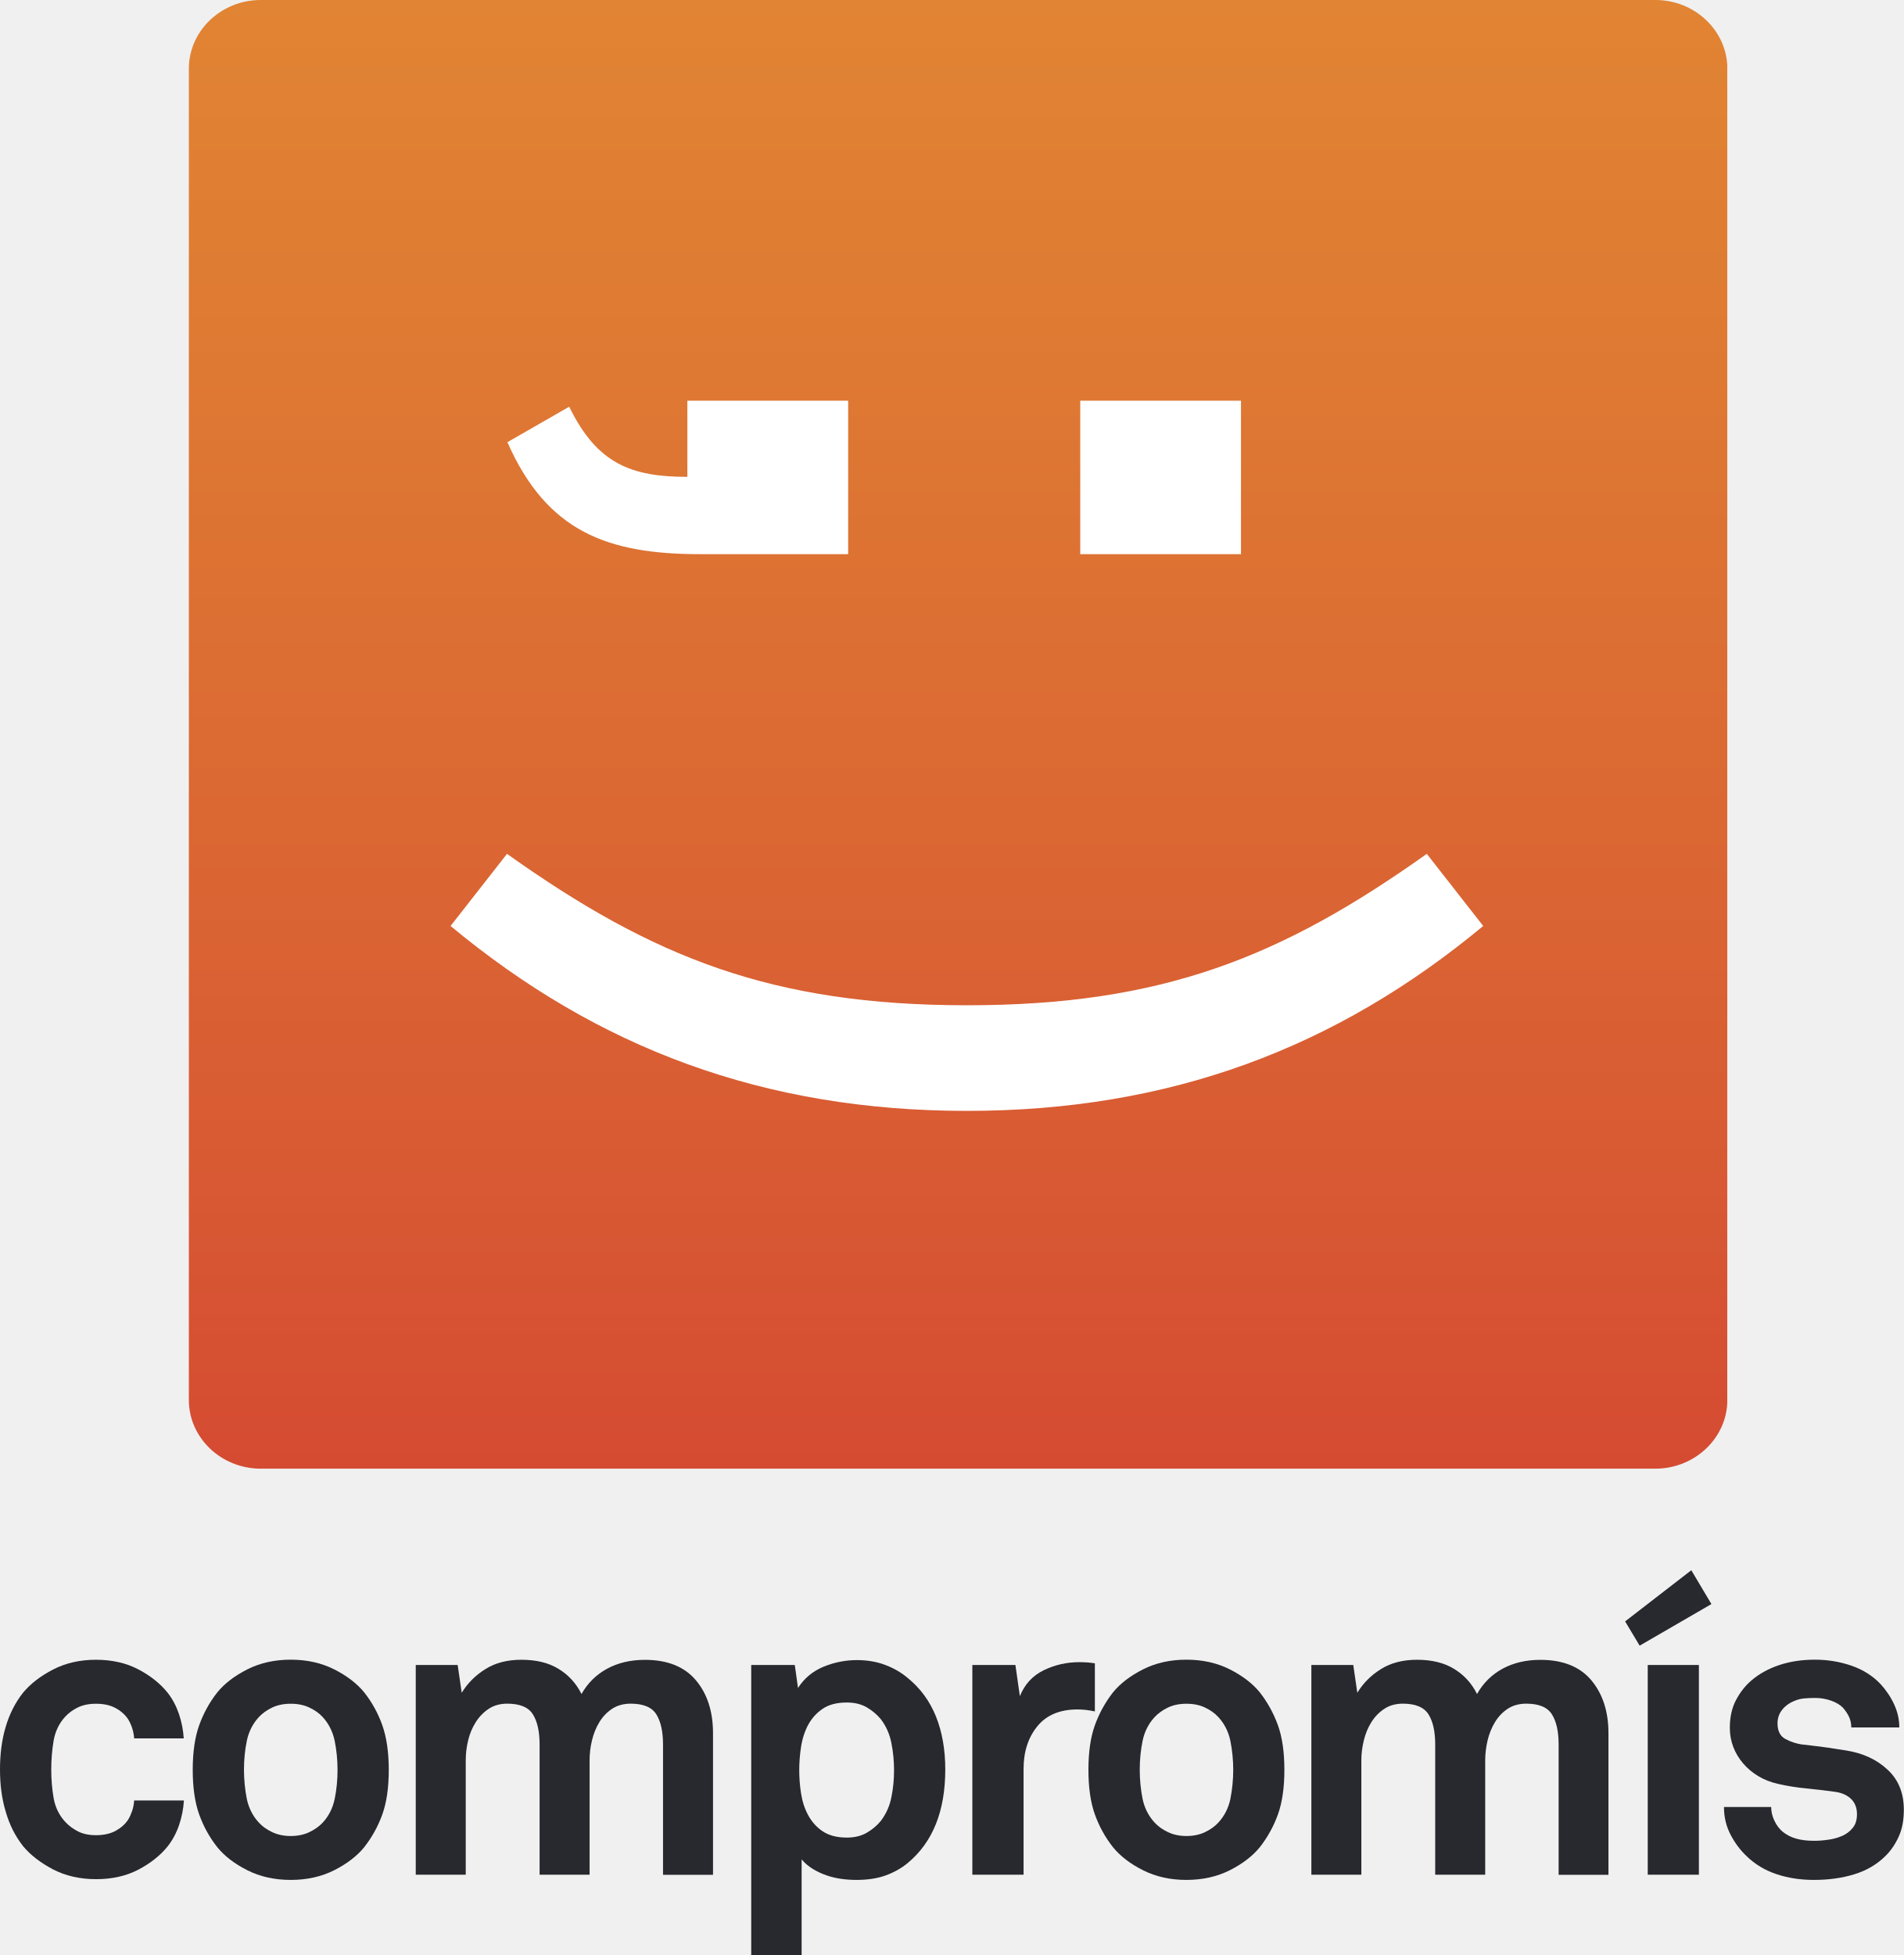
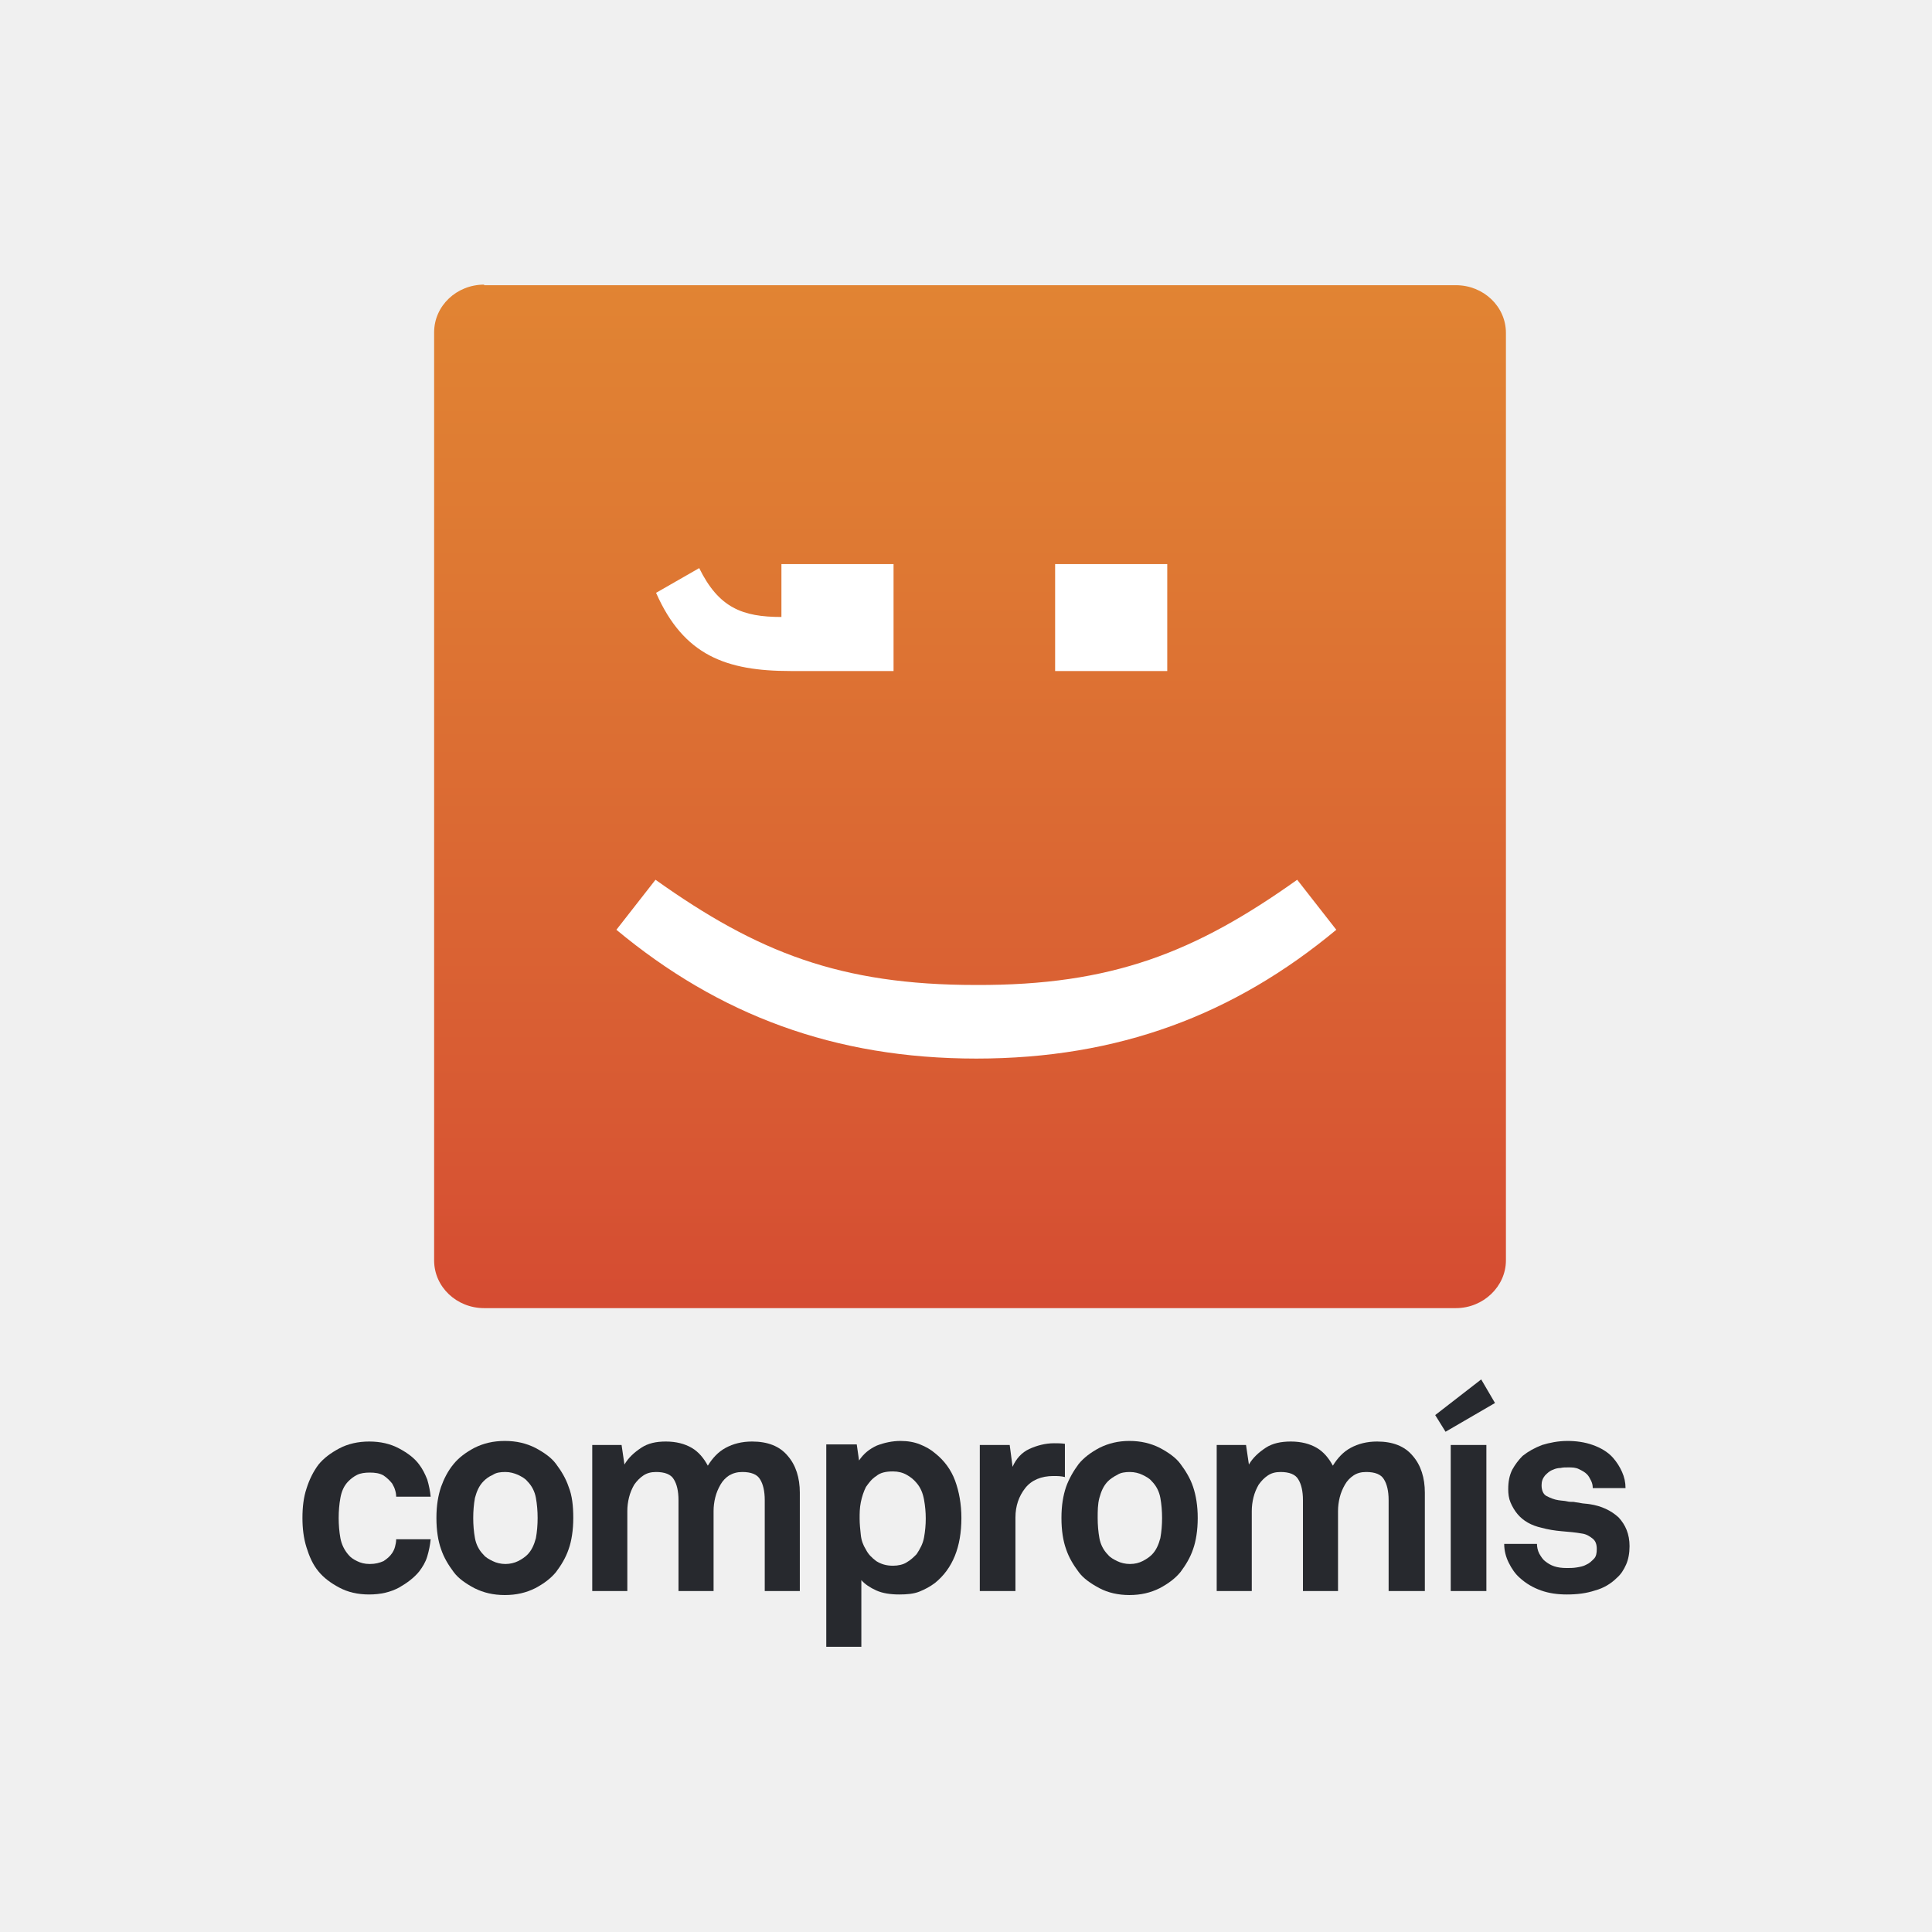
- <svg xmlns="http://www.w3.org/2000/svg" xmlns:xlink="http://www.w3.org/1999/xlink" version="1.1" x="0px" y="0px" width="230.75px" height="236.93px" viewBox="0 0 230.75 236.93" style="enable-background:new 0 0 230.75 236.93;" xml:space="preserve">
+ <svg xmlns="http://www.w3.org/2000/svg" xmlns:xlink="http://www.w3.org/1999/xlink" version="1.1" id="Layer_1" x="0px" y="0px" viewBox="0 0 336 336" style="enable-background:new 0 0 336 336;" xml:space="preserve">
  <style type="text/css">
	.st0{fill:#FFFFFF;}
	.st1{clip-path:url(#SVGID_2_);fill:url(#SVGID_3_);}
	.st2{fill:#27292E;}
	.st3{fill:none;}
- 	.st4{clip-path:url(#SVGID_5_);fill:url(#SVGID_6_);}
</style>
-   <defs>
- </defs>
-   <rect x="34.34" y="20.22" class="st0" width="161.13" height="133.31" />
+   <rect x="87" y="69.8" class="st0" width="161.1" height="133.3" />
  <g>
-     <defs>
-       <path id="SVGID_1_" d="M172.93,103.48l6.84,8.74c-17.82,14.79-37.94,22.41-62.58,22.41c-24.64,0-44.77-7.62-62.58-22.41l6.84-8.74    c17.67,12.57,32.13,18.35,55.74,18.35C140.79,121.83,155.26,116.05,172.93,103.48 M83.31,48.56h19.49v18.6H84.86    c-11.22,0-18.58-2.72-23.36-13.57l7.49-4.3c3.36,6.9,7.49,8.5,14.32,8.5V48.56z M130.93,48.56h19.48v18.6h-19.48V48.56z M31.6,0    c-4.79,0-8.71,3.73-8.71,8.32v161.35c0,4.58,3.91,8.32,8.71,8.32h169.05c4.78,0,8.71-3.75,8.71-8.32V8.32    c0-4.58-3.93-8.32-8.71-8.32H31.6z" />
-     </defs>
-     <clipPath id="SVGID_2_">
-       <use xlink:href="#SVGID_1_" style="overflow:visible;" />
-     </clipPath>
-     <linearGradient id="SVGID_3_" gradientUnits="userSpaceOnUse" x1="-112.814" y1="369.213" x2="-111.814" y2="369.213" gradientTransform="matrix(0 179.954 179.954 0 -66325.234 20300.41)">
-       <stop offset="0" style="stop-color:#E18433" />
-       <stop offset="0.276" style="stop-color:#DE7833" />
-       <stop offset="0.81" style="stop-color:#D85933" />
-       <stop offset="1" style="stop-color:#D54B32" />
-     </linearGradient>
-     <rect x="22.89" y="0" class="st1" width="186.46" height="178" />
+     <g>
+       <defs>
+         <path id="SVGID_1_" d="M225.6,153l6.8,8.7c-17.8,14.8-37.9,22.4-62.6,22.4s-44.8-7.6-62.6-22.4l6.8-8.7     c17.7,12.6,32.1,18.3,55.7,18.3C193.4,171.4,207.9,165.6,225.6,153 M135.9,98.1h19.5v18.6h-17.9c-11.2,0-18.6-2.7-23.4-13.6     l7.5-4.3c3.4,6.9,7.5,8.5,14.3,8.5V98.1z M183.6,98.1H203v18.6h-19.5V98.1z M84.2,49.5c-4.8,0-8.7,3.7-8.7,8.3v161.4     c0,4.6,3.9,8.3,8.7,8.3h169c4.8,0,8.7-3.8,8.7-8.3V57.9c0-4.6-3.9-8.3-8.7-8.3H84.2z" />
+       </defs>
+       <clipPath id="SVGID_2_">
+         <use xlink:href="#SVGID_1_" style="overflow:visible;" />
+       </clipPath>
+       <linearGradient id="SVGID_3_" gradientUnits="userSpaceOnUse" x1="-240.511" y1="219.201" x2="-239.511" y2="219.201" gradientTransform="matrix(0 179.954 -179.954 0 39614.773 43329.492)">
+         <stop offset="0" style="stop-color:#E18433" />
+         <stop offset="0.276" style="stop-color:#DE7833" />
+         <stop offset="0.81" style="stop-color:#D85933" />
+         <stop offset="1" style="stop-color:#D54B32" />
+       </linearGradient>
+       <rect x="75.5" y="49.5" class="st1" width="186.5" height="178" />
+     </g>
  </g>
-   <path class="st2" d="M22.29,218.21c-0.06,1.01-0.26,2-0.58,2.96c-0.33,0.96-0.78,1.81-1.37,2.57c-0.88,1.1-2.06,2.05-3.54,2.83  c-1.48,0.78-3.2,1.17-5.15,1.17c-1.96,0-3.7-0.4-5.23-1.19c-1.53-0.81-2.74-1.74-3.62-2.81c-0.95-1.21-1.65-2.59-2.1-4.16  C0.22,218.01,0,216.3,0,214.44c0-1.86,0.22-3.57,0.68-5.13c0.46-1.57,1.16-2.95,2.1-4.15c0.88-1.07,2.08-2.01,3.62-2.81  c1.53-0.8,3.27-1.2,5.23-1.2c1.95,0,3.67,0.39,5.15,1.17c1.48,0.78,2.66,1.73,3.54,2.83c0.59,0.75,1.04,1.61,1.37,2.57  c0.32,0.96,0.52,1.95,0.58,2.96h-6.01c-0.03-0.45-0.12-0.87-0.24-1.25c-0.13-0.39-0.29-0.74-0.49-1.07c-0.36-0.54-0.86-1-1.51-1.35  c-0.66-0.36-1.45-0.53-2.39-0.53c-0.85,0-1.57,0.15-2.18,0.44c-0.6,0.29-1.11,0.66-1.53,1.11c-0.75,0.81-1.22,1.78-1.42,2.92  c-0.19,1.13-0.29,2.3-0.29,3.49c0,1.2,0.1,2.36,0.29,3.48c0.2,1.12,0.67,2.08,1.42,2.89c0.42,0.45,0.93,0.83,1.53,1.14  c0.61,0.31,1.33,0.46,2.18,0.46c0.95,0,1.74-0.18,2.39-0.53c0.65-0.36,1.15-0.8,1.51-1.35c0.2-0.33,0.35-0.68,0.49-1.07  c0.13-0.39,0.21-0.81,0.24-1.26H22.29z" />
-   <path class="st2" d="M47.12,214.49c0,2.15-0.26,3.95-0.78,5.4c-0.52,1.45-1.26,2.78-2.2,3.98c-0.88,1.08-2.1,2.01-3.64,2.79  c-1.55,0.78-3.3,1.17-5.26,1.17c-1.96,0-3.71-0.39-5.26-1.17c-1.55-0.78-2.76-1.71-3.64-2.79c-0.95-1.2-1.68-2.53-2.2-3.98  c-0.52-1.45-0.78-3.25-0.78-5.4c0-2.15,0.26-3.95,0.78-5.4c0.52-1.45,1.25-2.78,2.2-3.99c0.88-1.08,2.09-2,3.64-2.79  c1.55-0.78,3.3-1.17,5.26-1.17c1.96,0,3.71,0.39,5.26,1.17c1.54,0.78,2.76,1.71,3.64,2.79c0.95,1.2,1.68,2.53,2.2,3.99  C46.85,210.54,47.12,212.34,47.12,214.49 M40.91,214.49c0-1.21-0.12-2.37-0.34-3.49c-0.23-1.12-0.72-2.1-1.46-2.91  c-0.42-0.46-0.96-0.84-1.62-1.15c-0.65-0.31-1.4-0.46-2.25-0.46c-0.85,0-1.59,0.15-2.25,0.46c-0.65,0.31-1.19,0.7-1.61,1.15  c-0.75,0.81-1.24,1.78-1.47,2.91c-0.23,1.12-0.34,2.29-0.34,3.49c0,1.2,0.12,2.37,0.34,3.5c0.23,1.12,0.72,2.09,1.47,2.9  c0.42,0.46,0.96,0.84,1.61,1.15c0.65,0.31,1.4,0.47,2.25,0.47c0.85,0,1.6-0.16,2.25-0.47c0.65-0.31,1.19-0.69,1.62-1.15  c0.75-0.81,1.23-1.78,1.46-2.9C40.8,216.86,40.91,215.69,40.91,214.49" />
-   <path class="st2" d="M80.36,227.2v-15.79c0-1.56-0.27-2.78-0.81-3.64c-0.53-0.86-1.57-1.3-3.1-1.3c-0.88,0-1.63,0.21-2.26,0.62  c-0.61,0.41-1.13,0.94-1.54,1.61c-0.41,0.67-0.71,1.42-0.9,2.22c-0.2,0.82-0.29,1.61-0.29,2.4v13.88H65.4v-15.79  c0-1.56-0.27-2.78-0.81-3.64c-0.53-0.86-1.57-1.3-3.1-1.3c-0.88,0-1.63,0.21-2.25,0.62c-0.62,0.41-1.14,0.94-1.57,1.61  c-0.43,0.67-0.74,1.42-0.93,2.22c-0.2,0.82-0.29,1.61-0.29,2.4v13.88h-6.06v-25.42h5.08l0.49,3.37c0.72-1.17,1.68-2.13,2.89-2.88  c1.2-0.75,2.65-1.12,4.35-1.12c1.79,0,3.29,0.36,4.49,1.1c1.21,0.73,2.14,1.75,2.79,3.05c0.75-1.33,1.79-2.35,3.11-3.07  c1.32-0.71,2.84-1.07,4.57-1.07c2.74,0,4.8,0.83,6.18,2.47c1.39,1.65,2.08,3.79,2.08,6.43v17.15H80.36z" />
-   <path class="st2" d="M114.57,214.44c0,5.05-1.52,8.83-4.55,11.34c-0.78,0.65-1.69,1.15-2.71,1.52c-1.02,0.36-2.19,0.53-3.49,0.53  c-1.54,0-2.88-0.23-4.04-0.7c-1.16-0.47-2.03-1.07-2.62-1.79v11.59h-6.11v-35.15h5.28l0.39,2.79c0.75-1.17,1.78-2.03,3.08-2.57  c1.3-0.54,2.66-0.81,4.06-0.81c1.27,0,2.42,0.2,3.44,0.59c1.03,0.39,1.93,0.91,2.71,1.57c1.53,1.24,2.67,2.79,3.43,4.67  C114.19,209.89,114.57,212.03,114.57,214.44 M108.36,214.54c0-1.1-0.1-2.2-0.32-3.29c-0.21-1.09-0.64-2.06-1.29-2.91  c-0.46-0.55-1.02-1.03-1.69-1.42c-0.67-0.39-1.47-0.59-2.42-0.59c-1.21,0-2.18,0.25-2.93,0.76c-0.75,0.51-1.33,1.16-1.76,1.95  c-0.42,0.8-0.71,1.68-0.86,2.66c-0.15,0.98-0.22,1.92-0.22,2.83c0,0.92,0.07,1.85,0.22,2.82c0.15,0.96,0.43,1.84,0.86,2.63  c0.43,0.8,1.01,1.45,1.76,1.96c0.75,0.5,1.72,0.76,2.93,0.76c0.95,0,1.75-0.2,2.42-0.59c0.67-0.39,1.23-0.86,1.69-1.42  c0.65-0.85,1.08-1.81,1.29-2.89C108.26,216.74,108.36,215.65,108.36,214.54" />
-   <path class="st2" d="M132.7,207.41c-0.75-0.16-1.45-0.24-2.1-0.24c-2.15,0-3.78,0.69-4.88,2.05c-1.11,1.37-1.66,3.09-1.66,5.14  v12.84h-6.21v-25.42h5.22l0.54,3.78c0.59-1.45,1.56-2.5,2.91-3.15c1.35-0.65,2.78-0.97,4.28-0.97c0.65,0,1.28,0.04,1.9,0.14V207.41z  " />
-   <path class="st2" d="M155.67,214.49c0,2.15-0.26,3.95-0.78,5.4c-0.52,1.45-1.26,2.78-2.2,3.98c-0.88,1.08-2.1,2.01-3.64,2.79  c-1.55,0.78-3.3,1.17-5.26,1.17c-1.95,0-3.7-0.39-5.25-1.17c-1.55-0.78-2.76-1.71-3.64-2.79c-0.95-1.2-1.68-2.53-2.2-3.98  c-0.52-1.45-0.78-3.25-0.78-5.4c0-2.15,0.26-3.95,0.78-5.4c0.52-1.45,1.26-2.78,2.2-3.99c0.88-1.08,2.09-2,3.64-2.79  c1.55-0.78,3.3-1.17,5.25-1.17c1.96,0,3.71,0.39,5.26,1.17c1.54,0.78,2.76,1.71,3.64,2.79c0.94,1.2,1.67,2.53,2.2,3.99  C155.41,210.54,155.67,212.34,155.67,214.49 M149.47,214.49c0-1.21-0.12-2.37-0.34-3.49c-0.23-1.12-0.72-2.1-1.47-2.91  c-0.42-0.46-0.96-0.84-1.61-1.15c-0.65-0.31-1.4-0.46-2.25-0.46c-0.84,0-1.6,0.15-2.24,0.46c-0.65,0.31-1.19,0.7-1.61,1.15  c-0.75,0.81-1.24,1.78-1.47,2.91s-0.34,2.29-0.34,3.49c0,1.2,0.12,2.37,0.34,3.5c0.23,1.12,0.72,2.09,1.47,2.9  c0.43,0.46,0.96,0.84,1.61,1.15c0.65,0.31,1.4,0.47,2.24,0.47c0.85,0,1.6-0.16,2.25-0.47c0.65-0.31,1.19-0.69,1.61-1.15  c0.75-0.81,1.24-1.78,1.47-2.9C149.35,216.86,149.47,215.69,149.47,214.49" />
-   <path class="st2" d="M188.91,227.2v-15.79c0-1.56-0.27-2.78-0.81-3.64c-0.54-0.86-1.57-1.3-3.11-1.3c-0.88,0-1.63,0.21-2.25,0.62  c-0.62,0.41-1.13,0.94-1.54,1.61c-0.41,0.67-0.71,1.42-0.9,2.22c-0.19,0.82-0.29,1.61-0.29,2.4v13.88h-6.06v-15.79  c0-1.56-0.27-2.78-0.81-3.64c-0.54-0.86-1.57-1.3-3.1-1.3c-0.88,0-1.63,0.21-2.25,0.62c-0.62,0.41-1.14,0.94-1.57,1.61  c-0.42,0.67-0.73,1.42-0.92,2.22c-0.2,0.82-0.3,1.61-0.3,2.4v13.88h-6.06v-25.42h5.08l0.49,3.37c0.71-1.17,1.67-2.13,2.88-2.88  c1.21-0.75,2.66-1.12,4.35-1.12c1.79,0,3.29,0.36,4.49,1.1c1.21,0.73,2.14,1.75,2.79,3.05c0.75-1.33,1.78-2.35,3.1-3.07  c1.32-0.71,2.84-1.07,4.57-1.07c2.74,0,4.8,0.83,6.18,2.47c1.38,1.65,2.08,3.79,2.08,6.43v17.15H188.91z" />
-   <path class="st2" d="M198.73,199.44l-1.76-2.94l8.02-6.2l2.44,4.1L198.73,199.44z M199.71,201.78h6.2v25.42h-6.2V201.78z" />
-   <path class="st2" d="M230.75,219.33c0,1.24-0.2,2.32-0.61,3.23c-0.41,0.91-0.94,1.7-1.59,2.34c-1.04,1.05-2.31,1.79-3.81,2.25  c-1.5,0.46-3.13,0.68-4.89,0.68c-1.63,0-3.14-0.23-4.54-0.7c-1.41-0.47-2.63-1.21-3.67-2.23c-0.75-0.72-1.39-1.58-1.91-2.59  c-0.52-1.01-0.78-2.11-0.78-3.32h5.72c0,0.55,0.13,1.11,0.39,1.66c0.26,0.55,0.59,0.99,0.98,1.32c0.49,0.4,1.03,0.68,1.64,0.85  c0.6,0.18,1.34,0.27,2.22,0.27c0.52,0,1.08-0.04,1.69-0.13c0.6-0.08,1.16-0.24,1.68-0.46c0.52-0.23,0.95-0.55,1.29-0.98  c0.35-0.42,0.51-0.98,0.51-1.66c0-0.75-0.23-1.35-0.68-1.81c-0.45-0.45-1.07-0.75-1.86-0.88c-1.14-0.16-2.31-0.3-3.52-0.42  c-1.21-0.11-2.38-0.3-3.52-0.56c-0.88-0.2-1.67-0.51-2.37-0.93c-0.7-0.42-1.32-0.93-1.84-1.54c-0.52-0.6-0.92-1.27-1.2-2  c-0.28-0.73-0.42-1.51-0.42-2.32c0-1.3,0.25-2.42,0.74-3.35c0.49-0.93,1.1-1.72,1.85-2.37c0.95-0.82,2.07-1.44,3.38-1.88  c1.3-0.44,2.75-0.66,4.35-0.66c1.53,0,3.01,0.24,4.43,0.73c1.41,0.49,2.59,1.24,3.54,2.25c0.68,0.75,1.23,1.57,1.64,2.47  c0.41,0.9,0.61,1.81,0.61,2.76h-5.82c0-0.49-0.1-0.93-0.29-1.32c-0.19-0.39-0.44-0.75-0.73-1.08c-0.36-0.36-0.84-0.64-1.44-0.85  c-0.6-0.21-1.23-0.32-1.88-0.32c-0.46,0-0.9,0.01-1.32,0.05c-0.42,0.03-0.87,0.14-1.32,0.34c-0.55,0.23-1.02,0.57-1.39,1.03  c-0.37,0.46-0.57,1.01-0.57,1.66c0,0.92,0.32,1.55,0.95,1.89c0.64,0.34,1.3,0.56,1.98,0.66c0.58,0.07,1.08,0.12,1.47,0.17  c0.39,0.05,0.78,0.1,1.17,0.15c0.39,0.05,0.8,0.1,1.22,0.18c0.42,0.06,0.95,0.14,1.57,0.24c2.02,0.33,3.68,1.1,4.98,2.32  C230.1,215.69,230.75,217.31,230.75,219.33" />
-   <rect class="st3" width="230.75" height="236.93" />
+   <path class="st2" d="M74.9,267.7c-0.1,1-0.3,2-0.6,3c-0.3,1-0.8,1.8-1.4,2.6c-0.9,1.1-2.1,2-3.5,2.8c-1.5,0.8-3.2,1.2-5.2,1.2  c-2,0-3.7-0.4-5.2-1.2c-1.5-0.8-2.7-1.7-3.6-2.8c-1-1.2-1.6-2.6-2.1-4.2c-0.5-1.6-0.7-3.3-0.7-5.1c0-1.9,0.2-3.6,0.7-5.1  c0.5-1.6,1.2-3,2.1-4.2c0.9-1.1,2.1-2,3.6-2.8c1.5-0.8,3.3-1.2,5.2-1.2c2,0,3.7,0.4,5.2,1.2s2.7,1.7,3.5,2.8c0.6,0.8,1,1.6,1.4,2.6  c0.3,1,0.5,2,0.6,3h-6c0-0.5-0.1-0.9-0.2-1.2c-0.1-0.4-0.3-0.7-0.5-1.1c-0.4-0.5-0.9-1-1.5-1.4c-0.7-0.4-1.5-0.5-2.4-0.5  c-0.8,0-1.6,0.1-2.2,0.4c-0.6,0.3-1.1,0.7-1.5,1.1c-0.8,0.8-1.2,1.8-1.4,2.9c-0.2,1.1-0.3,2.3-0.3,3.5c0,1.2,0.1,2.4,0.3,3.5  c0.2,1.1,0.7,2.1,1.4,2.9c0.4,0.5,0.9,0.8,1.5,1.1c0.6,0.3,1.3,0.5,2.2,0.5c1,0,1.7-0.2,2.4-0.5c0.6-0.4,1.1-0.8,1.5-1.4  c0.2-0.3,0.4-0.7,0.5-1.1c0.1-0.4,0.2-0.8,0.2-1.3L74.9,267.7L74.9,267.7z" />
+   <path class="st2" d="M99.7,264c0,2.1-0.3,4-0.8,5.4c-0.5,1.5-1.3,2.8-2.2,4c-0.9,1.1-2.1,2-3.6,2.8c-1.6,0.8-3.3,1.2-5.3,1.2  s-3.7-0.4-5.3-1.2c-1.5-0.8-2.8-1.7-3.6-2.8c-0.9-1.2-1.7-2.5-2.2-4c-0.5-1.4-0.8-3.2-0.8-5.4s0.3-3.9,0.8-5.4  c0.5-1.4,1.2-2.8,2.2-4c0.9-1.1,2.1-2,3.6-2.8c1.6-0.8,3.3-1.2,5.3-1.2s3.7,0.4,5.3,1.2c1.5,0.8,2.8,1.7,3.6,2.8  c0.9,1.2,1.7,2.5,2.2,4C99.5,260.1,99.7,261.9,99.7,264 M93.5,264c0-1.2-0.1-2.4-0.3-3.5c-0.2-1.1-0.7-2.1-1.5-2.9  c-0.4-0.5-1-0.8-1.6-1.1c-0.7-0.3-1.4-0.5-2.2-0.5c-0.9,0-1.6,0.1-2.2,0.5c-0.7,0.3-1.2,0.7-1.6,1.1c-0.8,0.8-1.2,1.8-1.5,2.9  c-0.2,1.1-0.3,2.3-0.3,3.5s0.1,2.4,0.3,3.5c0.2,1.1,0.7,2.1,1.5,2.9c0.4,0.5,1,0.8,1.6,1.1c0.6,0.3,1.4,0.5,2.2,0.5  c0.8,0,1.6-0.2,2.2-0.5c0.6-0.3,1.2-0.7,1.6-1.1c0.8-0.8,1.2-1.8,1.5-2.9C93.4,266.4,93.5,265.2,93.5,264" />
+   <path class="st2" d="M133,276.7v-15.8c0-1.6-0.3-2.8-0.8-3.6c-0.5-0.9-1.6-1.3-3.1-1.3c-0.9,0-1.6,0.2-2.3,0.6  c-0.6,0.4-1.1,0.9-1.5,1.6c-0.4,0.7-0.7,1.4-0.9,2.2c-0.2,0.8-0.3,1.6-0.3,2.4v13.9H118v-15.8c0-1.6-0.3-2.8-0.8-3.6  c-0.5-0.9-1.6-1.3-3.1-1.3c-0.9,0-1.6,0.2-2.2,0.6s-1.1,0.9-1.6,1.6c-0.4,0.7-0.7,1.4-0.9,2.2c-0.2,0.8-0.3,1.6-0.3,2.4v13.9H103  v-25.4h5.1l0.5,3.4c0.7-1.2,1.7-2.1,2.9-2.9c1.2-0.8,2.6-1.1,4.3-1.1c1.8,0,3.3,0.4,4.5,1.1c1.2,0.7,2.1,1.8,2.8,3.1  c0.8-1.3,1.8-2.4,3.1-3.1c1.3-0.7,2.8-1.1,4.6-1.1c2.7,0,4.8,0.8,6.2,2.5c1.4,1.6,2.1,3.8,2.1,6.4v17.1L133,276.7L133,276.7z" />
+   <path class="st2" d="M167.2,264c0,5-1.5,8.8-4.6,11.3c-0.8,0.6-1.7,1.1-2.7,1.5c-1,0.4-2.2,0.5-3.5,0.5c-1.5,0-2.9-0.2-4-0.7  s-2-1.1-2.6-1.8v11.6h-6.1v-35.2h5.3l0.4,2.8c0.8-1.2,1.8-2,3.1-2.6c1.3-0.5,2.7-0.8,4.1-0.8c1.3,0,2.4,0.2,3.4,0.6  c1,0.4,1.9,0.9,2.7,1.6c1.5,1.2,2.7,2.8,3.4,4.7C166.8,259.4,167.2,261.6,167.2,264 M161,264.1c0-1.1-0.1-2.2-0.3-3.3  c-0.2-1.1-0.6-2.1-1.3-2.9c-0.5-0.6-1-1-1.7-1.4c-0.7-0.4-1.5-0.6-2.4-0.6c-1.2,0-2.2,0.2-2.9,0.8c-0.8,0.5-1.3,1.2-1.8,1.9  c-0.4,0.8-0.7,1.7-0.9,2.7s-0.2,1.9-0.2,2.8c0,0.9,0.1,1.9,0.2,2.8c0.1,1,0.4,1.8,0.9,2.6c0.4,0.8,1,1.4,1.8,2  c0.8,0.5,1.7,0.8,2.9,0.8c0.9,0,1.8-0.2,2.4-0.6c0.7-0.4,1.2-0.9,1.7-1.4c0.6-0.9,1.1-1.8,1.3-2.9C160.9,266.3,161,265.2,161,264.1" />
+   <path class="st2" d="M185.3,256.9c-0.8-0.2-1.4-0.2-2.1-0.2c-2.1,0-3.8,0.7-4.9,2.1c-1.1,1.4-1.7,3.1-1.7,5.1v12.8h-6.2v-25.4h5.2  l0.5,3.8c0.6-1.4,1.6-2.5,2.9-3.1s2.8-1,4.3-1c0.6,0,1.3,0,1.9,0.1V256.9z" />
+   <path class="st2" d="M208.3,264c0,2.1-0.3,4-0.8,5.4c-0.5,1.5-1.3,2.8-2.2,4c-0.9,1.1-2.1,2-3.6,2.8c-1.6,0.8-3.3,1.2-5.3,1.2  c-1.9,0-3.7-0.4-5.2-1.2s-2.8-1.7-3.6-2.8c-0.9-1.2-1.7-2.5-2.2-4c-0.5-1.4-0.8-3.2-0.8-5.4s0.3-3.9,0.8-5.4c0.5-1.4,1.3-2.8,2.2-4  c0.9-1.1,2.1-2,3.6-2.8c1.6-0.8,3.3-1.2,5.2-1.2c2,0,3.7,0.4,5.3,1.2c1.5,0.8,2.8,1.7,3.6,2.8c0.9,1.2,1.7,2.5,2.2,4  C208,260.1,208.3,261.9,208.3,264 M202.1,264c0-1.2-0.1-2.4-0.3-3.5c-0.2-1.1-0.7-2.1-1.5-2.9c-0.4-0.5-1-0.8-1.6-1.1  s-1.4-0.5-2.2-0.5c-0.8,0-1.6,0.1-2.2,0.5c-0.6,0.3-1.2,0.7-1.6,1.1c-0.8,0.8-1.2,1.8-1.5,2.9s-0.3,2.3-0.3,3.5s0.1,2.4,0.3,3.5  c0.2,1.1,0.7,2.1,1.5,2.9c0.4,0.5,1,0.8,1.6,1.1s1.4,0.5,2.2,0.5c0.9,0,1.6-0.2,2.2-0.5s1.2-0.7,1.6-1.1c0.8-0.8,1.2-1.8,1.5-2.9  C202,266.4,202.1,265.2,202.1,264" />
+   <path class="st2" d="M241.5,276.7v-15.8c0-1.6-0.3-2.8-0.8-3.6c-0.5-0.9-1.6-1.3-3.1-1.3c-0.9,0-1.6,0.2-2.2,0.6s-1.1,0.9-1.5,1.6  c-0.4,0.7-0.7,1.4-0.9,2.2c-0.2,0.8-0.3,1.6-0.3,2.4v13.9h-6.1v-15.8c0-1.6-0.3-2.8-0.8-3.6c-0.5-0.9-1.6-1.3-3.1-1.3  c-0.9,0-1.6,0.2-2.2,0.6s-1.1,0.9-1.6,1.6c-0.4,0.7-0.7,1.4-0.9,2.2c-0.2,0.8-0.3,1.6-0.3,2.4v13.9h-6.1v-25.4h5.1l0.5,3.4  c0.7-1.2,1.7-2.1,2.9-2.9s2.7-1.1,4.4-1.1c1.8,0,3.3,0.4,4.5,1.1c1.2,0.7,2.1,1.8,2.8,3.1c0.8-1.3,1.8-2.4,3.1-3.1  c1.3-0.7,2.8-1.1,4.6-1.1c2.7,0,4.8,0.8,6.2,2.5c1.4,1.6,2.1,3.8,2.1,6.4v17.1L241.5,276.7L241.5,276.7z" />
+   <path class="st2" d="M251.4,249l-1.8-2.9l8-6.2l2.4,4.1L251.4,249z M252.3,251.3h6.2v25.4h-6.2V251.3z" />
+   <path class="st2" d="M283.4,268.9c0,1.2-0.2,2.3-0.6,3.2c-0.4,0.9-0.9,1.7-1.6,2.3c-1,1-2.3,1.8-3.8,2.2c-1.5,0.5-3.1,0.7-4.9,0.7  c-1.6,0-3.1-0.2-4.5-0.7c-1.4-0.5-2.6-1.2-3.7-2.2c-0.8-0.7-1.4-1.6-1.9-2.6c-0.5-1-0.8-2.1-0.8-3.3h5.7c0,0.5,0.1,1.1,0.4,1.7  c0.3,0.5,0.6,1,1,1.3c0.5,0.4,1,0.7,1.6,0.9c0.6,0.2,1.3,0.3,2.2,0.3c0.5,0,1.1,0,1.7-0.1c0.6-0.1,1.2-0.2,1.7-0.5  c0.5-0.2,0.9-0.6,1.3-1c0.4-0.4,0.5-1,0.5-1.7c0-0.8-0.2-1.4-0.7-1.8c-0.5-0.4-1.1-0.8-1.9-0.9c-1.1-0.2-2.3-0.3-3.5-0.4  c-1.2-0.1-2.4-0.3-3.5-0.6c-0.9-0.2-1.7-0.5-2.4-0.9c-0.7-0.4-1.3-0.9-1.8-1.5c-0.5-0.6-0.9-1.3-1.2-2c-0.3-0.7-0.4-1.5-0.4-2.3  c0-1.3,0.2-2.4,0.7-3.4c0.5-0.9,1.1-1.7,1.8-2.4c1-0.8,2.1-1.4,3.4-1.9c1.3-0.4,2.8-0.7,4.4-0.7c1.5,0,3,0.2,4.4,0.7  c1.4,0.5,2.6,1.2,3.5,2.2c0.7,0.8,1.2,1.6,1.6,2.5c0.4,0.9,0.6,1.8,0.6,2.8H277c0-0.5-0.1-0.9-0.3-1.3c-0.2-0.4-0.4-0.8-0.7-1.1  c-0.4-0.4-0.8-0.6-1.4-0.9s-1.2-0.3-1.9-0.3c-0.5,0-0.9,0-1.3,0.1c-0.4,0-0.9,0.1-1.3,0.3c-0.6,0.2-1,0.6-1.4,1  c-0.4,0.5-0.6,1-0.6,1.7c0,0.9,0.3,1.6,0.9,1.9c0.6,0.3,1.3,0.6,2,0.7c0.6,0.1,1.1,0.1,1.5,0.2c0.4,0.1,0.8,0.1,1.2,0.1  c0.4,0.1,0.8,0.1,1.2,0.2c0.4,0.1,1,0.1,1.6,0.2c2,0.3,3.7,1.1,5,2.3C282.7,265.2,283.4,266.8,283.4,268.9" />
+   <rect x="52.6" y="49.5" class="st3" width="230.8" height="236.9" />
</svg>
